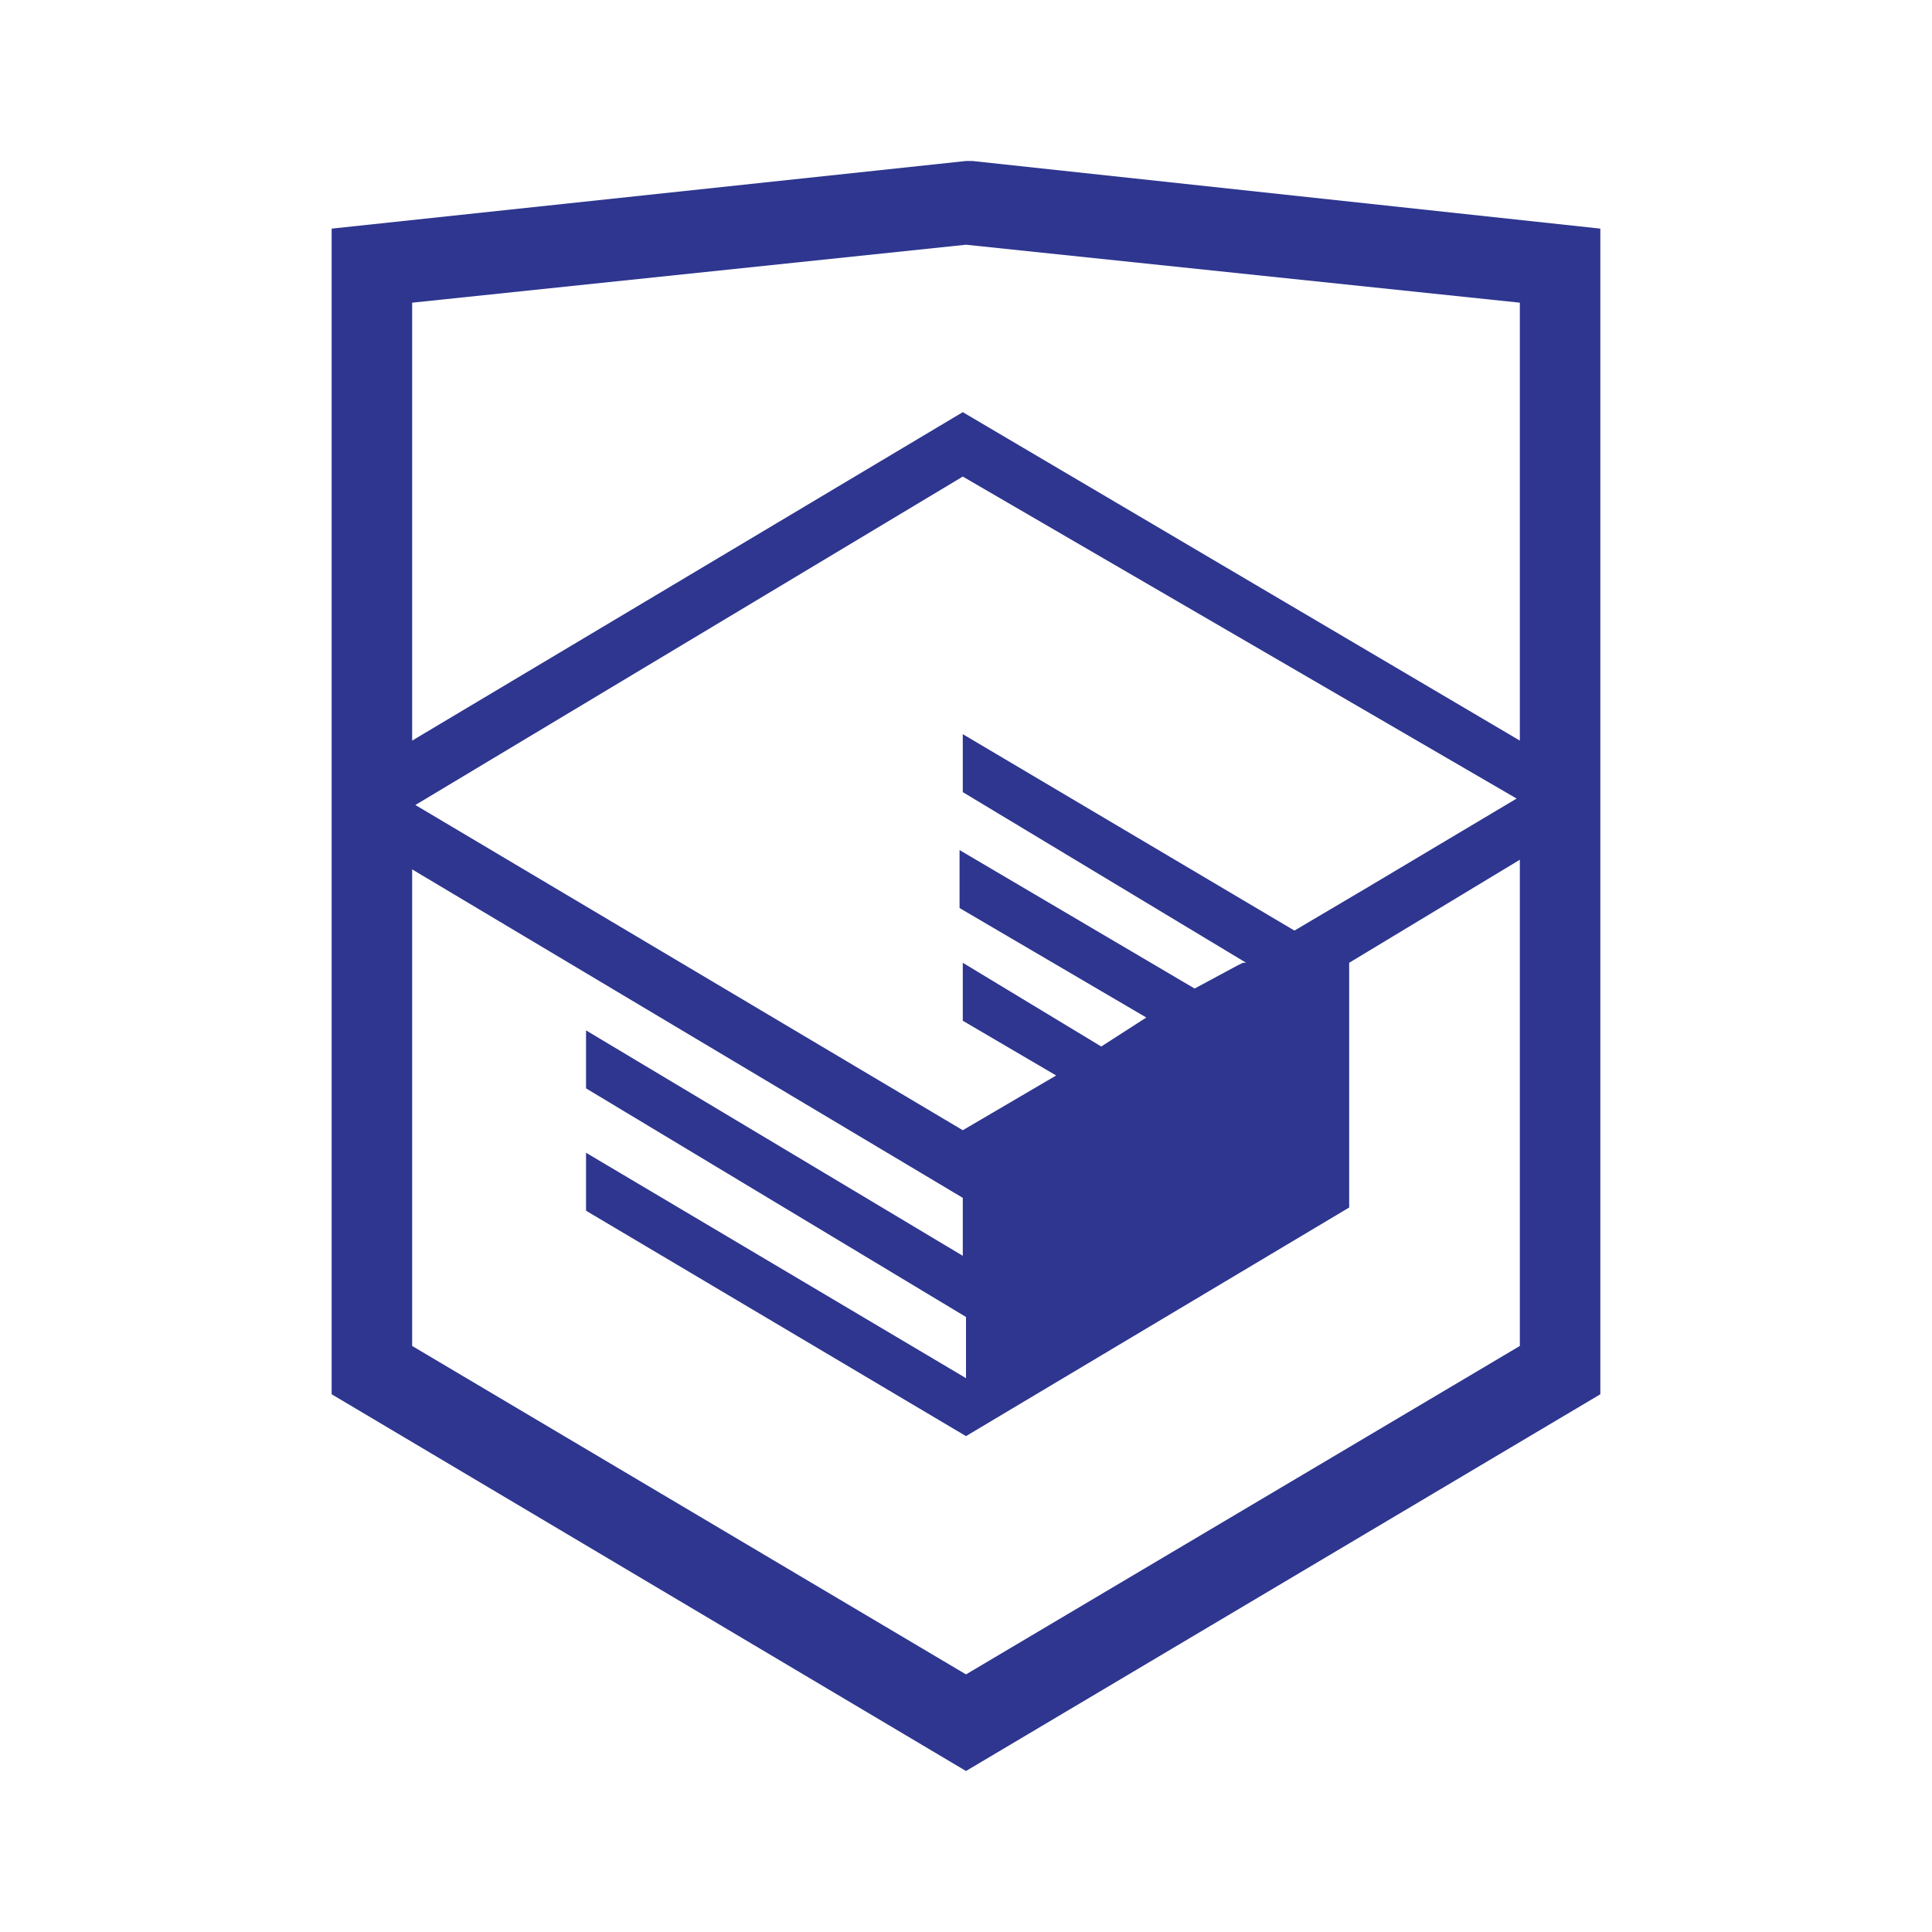
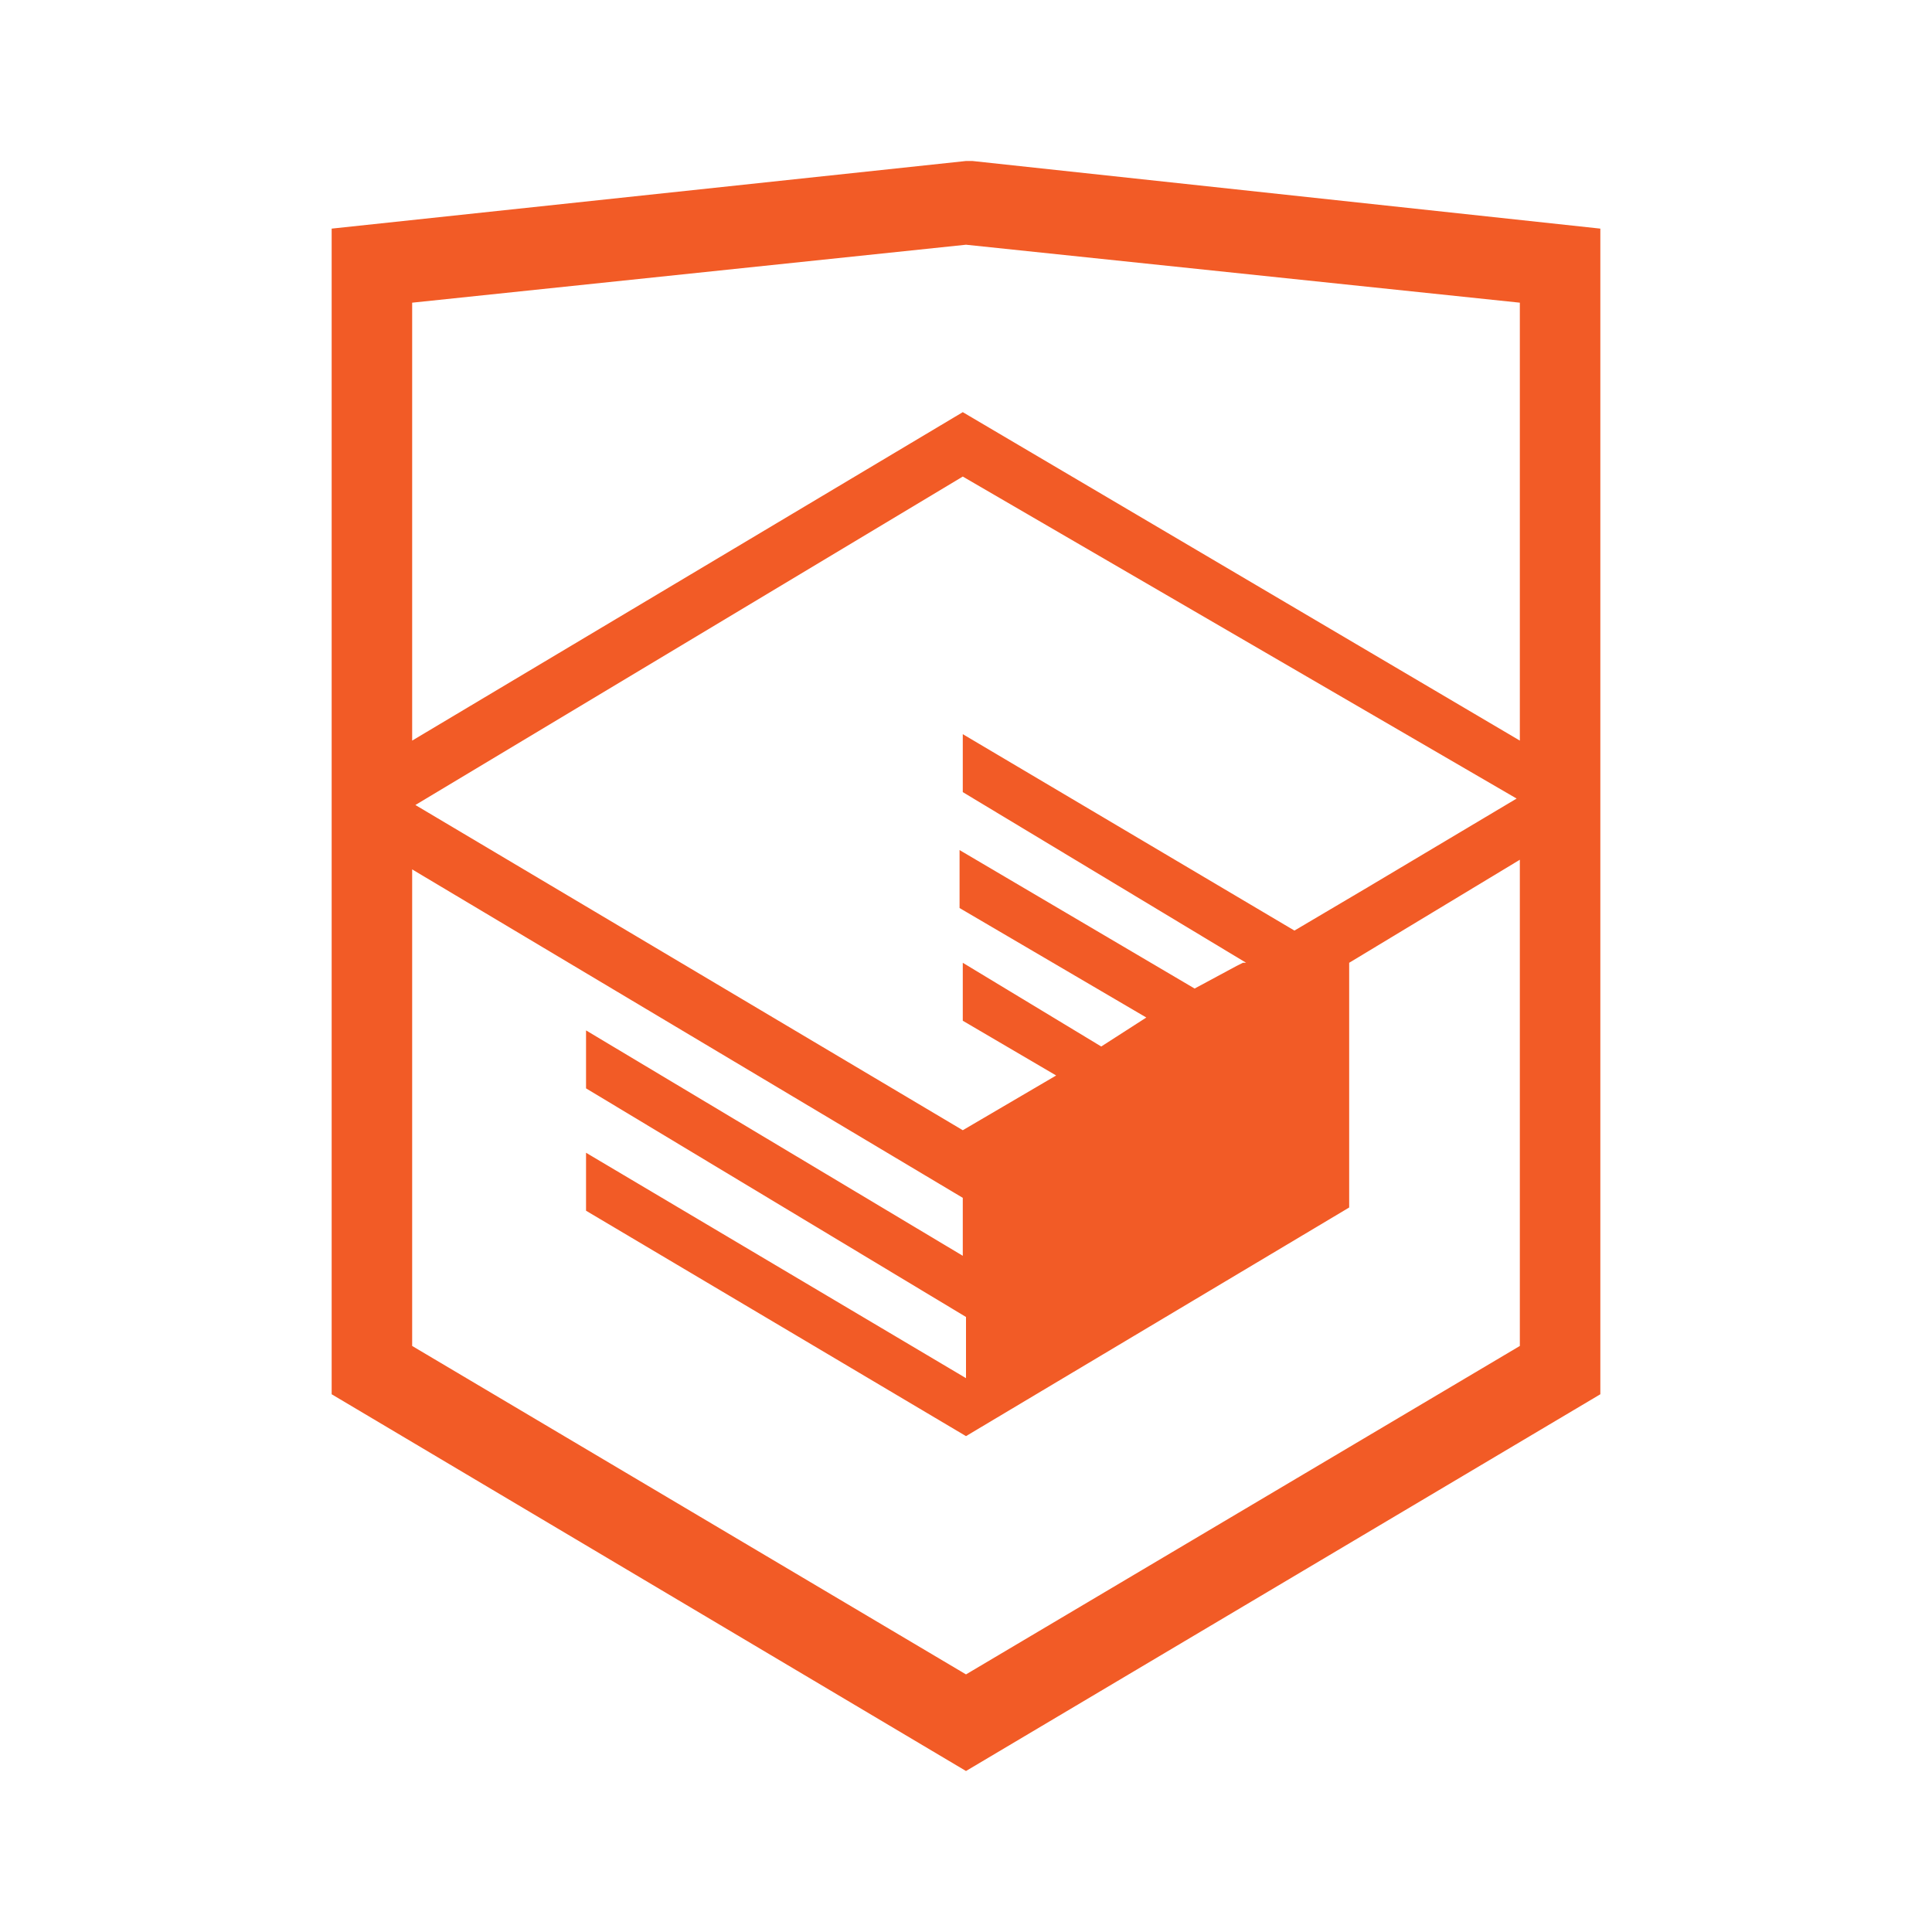
<svg xmlns="http://www.w3.org/2000/svg" viewBox="0 0 60 60">
-   <path fill="#2E368F" d="M30.2 5h-.2l-19.7 2.1v36.2l19.7 11.7 19.7-11.7v-36.2l-19.5-2.1zm17 36.8l-17.2 10.2-17.2-10.2v-14.8l17.1 10.2v1.8l-11.7-7v1.8l11.8 7.1v1.9l-11.8-7v1.8l11.8 7 11.9-7.1v-7.6l5.3-3.2v15.1zm-.1-17l-4.7 2.8-2.2 1.3-10.3-6.1v1.8l8.8 5.3h-.1l-.2.1-1.3.7-7.3-4.3v1.8l5.8 3.4-1.4.9-4.3-2.6v1.8l2.9 1.7-2.9 1.7-17-10.1 17-10.2 17.2 10zm.1-1.8l-17.3-10.2-17.1 10.2v-13.6l17.2-1.8 17.2 1.8v13.6z" />
+   <path fill="#f25b26" d="M30.2 5h-.2l-19.7 2.1v36.2l19.7 11.7 19.7-11.7v-36.2l-19.5-2.1zm17 36.8l-17.2 10.2-17.2-10.2v-14.8l17.1 10.2v1.8l-11.7-7v1.8l11.8 7.1v1.9l-11.8-7v1.8l11.8 7 11.9-7.1v-7.6l5.3-3.2v15.1zm-.1-17l-4.7 2.8-2.2 1.3-10.3-6.1v1.8l8.8 5.3h-.1l-.2.1-1.3.7-7.3-4.3v1.8l5.8 3.4-1.4.9-4.3-2.6v1.8l2.9 1.7-2.9 1.7-17-10.1 17-10.2 17.2 10zm.1-1.8l-17.3-10.2-17.1 10.2v-13.6l17.2-1.8 17.2 1.8v13.6z" />
</svg>
